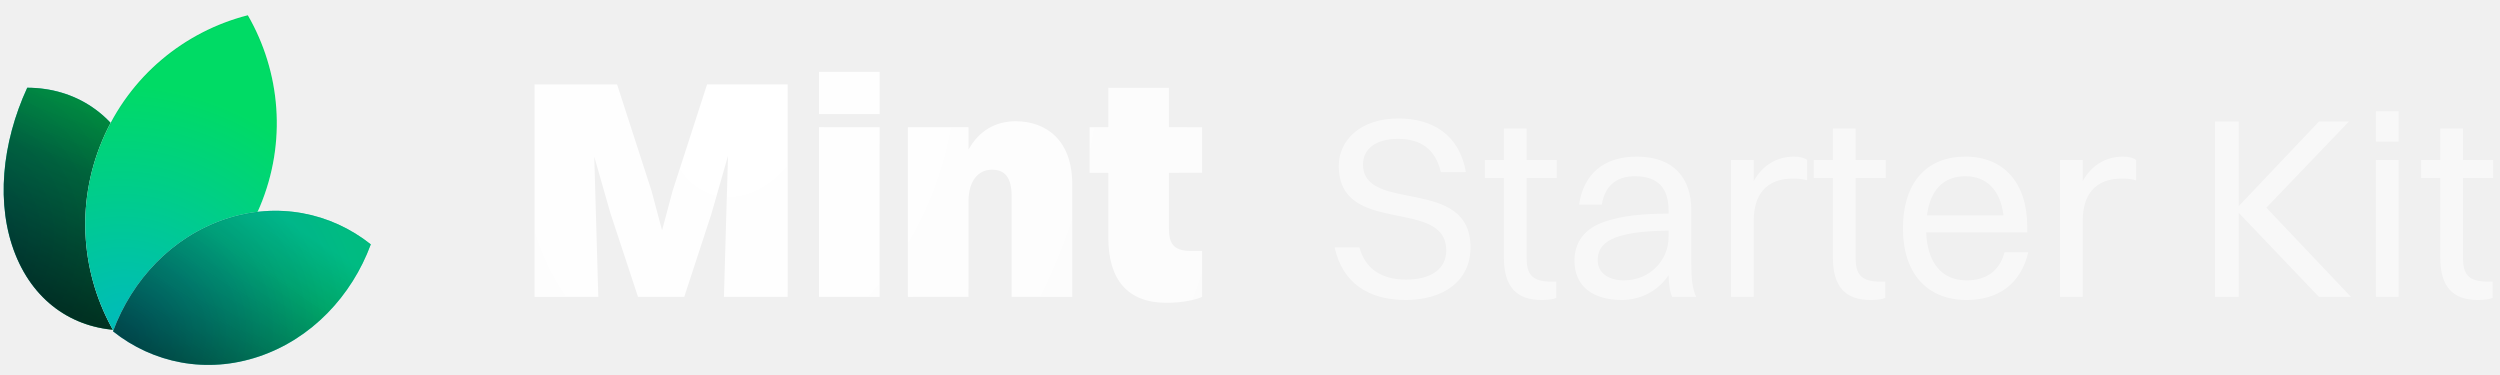
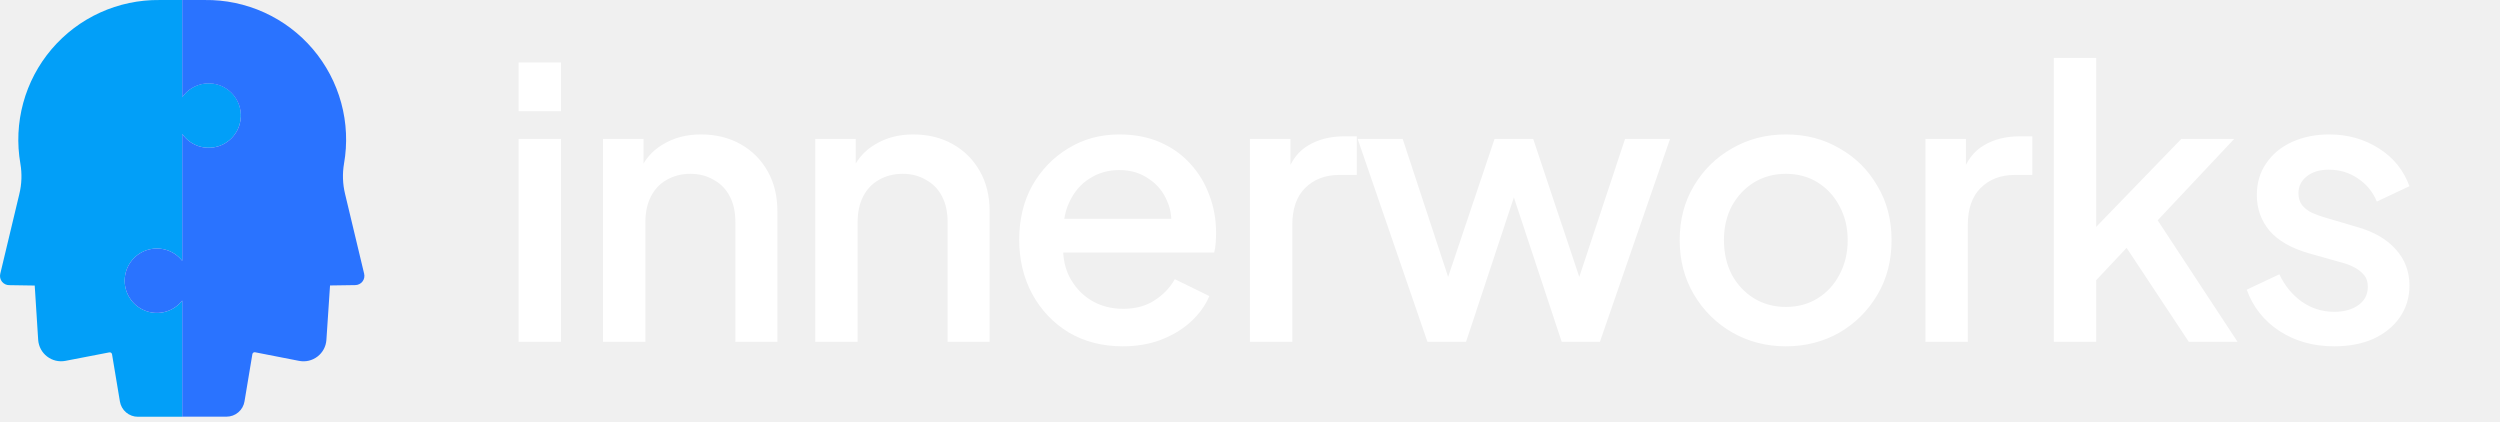
- <svg xmlns="http://www.w3.org/2000/svg" width="160" height="24" viewBox="0 0 160 24" fill="none">
-   <path d="M7.953 21.139C4.896 21.13 2.255 19.458 0.987 16.29C-0.28 13.121 0.109 9.163 1.744 5.615C4.801 5.624 7.442 7.296 8.71 10.465C9.977 13.633 9.588 17.591 7.953 21.139Z" fill="white" />
-   <path d="M7.953 21.139C4.896 21.13 2.255 19.458 0.987 16.29C-0.28 13.121 0.109 9.163 1.744 5.615C4.801 5.624 7.442 7.296 8.71 10.465C9.977 13.633 9.588 17.591 7.953 21.139Z" fill="url(#paint0_radial_115_109)" />
-   <path d="M7.953 21.139C4.896 21.13 2.255 19.458 0.987 16.29C-0.28 13.121 0.109 9.163 1.744 5.615C4.801 5.624 7.442 7.296 8.71 10.465C9.977 13.633 9.588 17.591 7.953 21.139Z" fill="black" fill-opacity="0.5" style="mix-blend-mode:hard-light" />
-   <path d="M7.953 21.139C4.896 21.13 2.255 19.458 0.987 16.29C-0.28 13.121 0.109 9.163 1.744 5.615C4.801 5.624 7.442 7.296 8.71 10.465C9.977 13.633 9.588 17.591 7.953 21.139Z" fill="url(#paint1_linear_115_109)" fill-opacity="0.5" style="mix-blend-mode:hard-light" />
-   <path d="M7.935 21.111C4.897 21.096 2.274 19.431 1.013 16.279C-0.248 13.124 0.136 9.182 1.762 5.643C4.8 5.659 7.423 7.324 8.684 10.476C9.945 13.63 9.561 17.572 7.935 21.111Z" stroke="url(#paint2_linear_115_109)" stroke-opacity="0.05" stroke-width="0.056" />
-   <path d="M7.31 21.257C11.354 20.221 14.884 17.375 16.628 13.236C18.373 9.097 17.945 4.587 15.86 0.976C11.816 2.012 8.287 4.858 6.542 8.998C4.797 13.137 5.225 17.646 7.31 21.257Z" fill="white" />
-   <path d="M7.31 21.257C11.354 20.221 14.884 17.375 16.628 13.236C18.373 9.097 17.945 4.587 15.86 0.976C11.816 2.012 8.287 4.858 6.542 8.998C4.797 13.137 5.225 17.646 7.31 21.257Z" fill="url(#paint3_radial_115_109)" />
-   <path d="M16.602 13.225C14.864 17.349 11.351 20.187 7.324 21.225C5.253 17.624 4.829 13.132 6.568 9.009C8.306 4.885 11.819 2.047 15.846 1.009C17.918 4.61 18.341 9.101 16.602 13.225Z" stroke="url(#paint4_linear_115_109)" stroke-opacity="0.05" stroke-width="0.056" />
-   <path d="M7.234 21.207C9.789 23.237 13.21 23.951 16.577 22.814C19.944 21.677 22.506 18.945 23.73 15.638C21.175 13.608 17.754 12.894 14.387 14.031C11.02 15.168 8.458 17.901 7.234 21.207Z" fill="white" />
-   <path d="M7.234 21.207C9.789 23.237 13.21 23.951 16.577 22.814C19.944 21.677 22.506 18.945 23.73 15.638C21.175 13.608 17.754 12.894 14.387 14.031C11.02 15.168 8.458 17.901 7.234 21.207Z" fill="url(#paint5_radial_115_109)" />
-   <path d="M7.234 21.207C9.789 23.237 13.21 23.951 16.577 22.814C19.944 21.677 22.506 18.945 23.73 15.638C21.175 13.608 17.754 12.894 14.387 14.031C11.02 15.168 8.458 17.901 7.234 21.207Z" fill="black" fill-opacity="0.2" style="mix-blend-mode:hard-light" />
-   <path d="M7.234 21.207C9.789 23.237 13.21 23.951 16.577 22.814C19.944 21.677 22.506 18.945 23.73 15.638C21.175 13.608 17.754 12.894 14.387 14.031C11.02 15.168 8.458 17.901 7.234 21.207Z" fill="url(#paint6_linear_115_109)" fill-opacity="0.5" style="mix-blend-mode:hard-light" />
-   <path d="M16.568 22.787C13.218 23.918 9.814 23.212 7.267 21.198C8.492 17.907 11.044 15.189 14.396 14.058C17.747 12.927 21.15 13.633 23.697 15.648C22.472 18.938 19.92 21.656 16.568 22.787Z" stroke="url(#paint7_linear_115_109)" stroke-opacity="0.05" stroke-width="0.056" />
-   <path d="M34.212 19V5.4H39.492L41.692 12.2L42.372 14.74L43.052 12.2L45.252 5.4H50.412V19H46.332L46.592 9.98L45.532 13.68L43.792 19H40.832L39.052 13.6L38.032 10.02L38.292 19H34.212ZM52.416 7.3V4.6H56.295V7.3H52.416ZM52.416 19V8.14H56.295V19H52.416ZM58.104 19V8.14H61.984V9.58C62.664 8.34 63.744 7.76 65.004 7.76C66.964 7.76 68.624 8.98 68.624 11.78V19H64.744V12.56C64.744 11.34 64.304 10.86 63.484 10.86C62.604 10.86 61.984 11.58 61.984 12.88V19H58.104ZM70.933 15.22V11.06H69.733V8.14H70.933V5.62H74.813V8.14H76.933V11.06H74.813V14.6C74.813 15.5 75.033 16.06 76.213 16.06H76.933V19C76.493 19.2 75.673 19.38 74.653 19.38C72.153 19.38 70.933 17.88 70.933 15.22Z" fill="url(#paint8_radial_115_109)" />
-   <path d="M87.232 10.519C87.232 13.687 94.112 11.229 94.112 15.832C94.112 17.994 92.364 19.198 89.971 19.198C87.562 19.198 85.912 18.093 85.417 15.832H87.001C87.364 17.169 88.371 17.895 89.987 17.895C91.671 17.895 92.561 17.152 92.561 16.03C92.561 12.598 85.681 15.155 85.681 10.618C85.681 9.001 87.034 7.582 89.509 7.582C91.671 7.582 93.403 8.621 93.816 11.014H92.215C91.868 9.529 90.912 8.886 89.476 8.886C88.057 8.886 87.232 9.529 87.232 10.519ZM96.25 16.476V11.393H95.029V10.239H96.25V8.226H97.702V10.239H99.632V11.393H97.702V16.476C97.702 17.532 98.015 18.026 99.302 18.026H99.599V19.066C99.434 19.148 99.071 19.198 98.659 19.198C97.025 19.198 96.25 18.323 96.25 16.476ZM102.516 13.093H101.064C101.345 11.162 102.615 10.024 104.76 10.024C107.103 10.024 108.242 11.393 108.242 13.44V16.888C108.242 17.895 108.324 18.521 108.555 19H107.021C106.856 18.654 106.806 18.142 106.79 17.614C106.047 18.72 104.859 19.198 103.803 19.198C101.988 19.198 100.767 18.357 100.767 16.69C100.767 15.486 101.427 14.611 102.714 14.182C103.902 13.786 105.107 13.687 106.79 13.671V13.473C106.79 12.053 106.13 11.278 104.628 11.278C103.374 11.278 102.698 11.971 102.516 13.093ZM102.252 16.657C102.252 17.465 102.929 17.944 103.952 17.944C105.569 17.944 106.79 16.674 106.79 15.172V14.759C103.061 14.793 102.252 15.585 102.252 16.657ZM110.787 19V10.239H112.239V11.591C112.833 10.519 113.774 10.024 114.83 10.024C115.176 10.024 115.49 10.107 115.655 10.239V11.542C115.407 11.46 115.094 11.427 114.747 11.427C112.998 11.427 112.239 12.515 112.239 14.1V19H110.787ZM117.305 16.476V11.393H116.084V10.239H117.305V8.226H118.757V10.239H120.688V11.393H118.757V16.476C118.757 17.532 119.071 18.026 120.358 18.026H120.655V19.066C120.49 19.148 120.127 19.198 119.714 19.198C118.081 19.198 117.305 18.323 117.305 16.476ZM129.809 16.145C129.33 18.192 127.862 19.198 125.865 19.198C123.324 19.198 121.79 17.482 121.79 14.627C121.79 11.658 123.324 10.024 125.783 10.024C128.258 10.024 129.743 11.723 129.743 14.512V14.875H123.275C123.357 16.838 124.281 17.944 125.865 17.944C127.103 17.944 127.977 17.35 128.291 16.145H129.809ZM125.783 11.278C124.38 11.278 123.539 12.152 123.324 13.786H128.225C128.027 12.169 127.152 11.278 125.783 11.278ZM131.843 19V10.239H133.295V11.591C133.889 10.519 134.829 10.024 135.885 10.024C136.232 10.024 136.545 10.107 136.71 10.239V11.542C136.463 11.46 136.149 11.427 135.803 11.427C134.054 11.427 133.295 12.515 133.295 14.1V19H131.843ZM141.763 19V7.78H143.281V13.192L148.413 7.78H150.327L145.047 13.291L150.459 19H148.413L143.281 13.621V19H141.763ZM152.06 9.067V7.12H153.512V9.067H152.06ZM152.06 19V10.239H153.512V19H152.06ZM156.178 16.476V11.393H154.957V10.239H156.178V8.226H157.63V10.239H159.56V11.393H157.63V16.476C157.63 17.532 157.943 18.026 159.23 18.026H159.527V19.066C159.362 19.148 158.999 19.198 158.587 19.198C156.953 19.198 156.178 18.323 156.178 16.476Z" fill="white" fill-opacity="0.55" />
-   <defs>
-     <radialGradient id="paint0_radial_115_109" cx="0" cy="0" r="1" gradientUnits="userSpaceOnUse" gradientTransform="translate(-3.00503 15.023) rotate(-10.029) scale(17.9572 17.784)">
-       <stop stop-color="#00B0BB" />
-       <stop offset="1" stop-color="#00DB65" />
-     </radialGradient>
-     <linearGradient id="paint1_linear_115_109" x1="7.39" y1="4.813" x2="1.63" y2="18.689" gradientUnits="userSpaceOnUse">
-       <stop stop-color="#18E299" />
-       <stop offset="1" />
-     </linearGradient>
-     <linearGradient id="paint2_linear_115_109" x1="7.948" y1="8.016" x2="1.761" y2="18.746" gradientUnits="userSpaceOnUse">
-       <stop />
-       <stop offset="1" stop-opacity="0" />
-     </linearGradient>
-     <radialGradient id="paint3_radial_115_109" cx="0" cy="0" r="1" gradientUnits="userSpaceOnUse" gradientTransform="translate(8.11404 20.8822) rotate(-75.7542) scale(21.6246 23.7772)">
-       <stop stop-color="#00BBBB" />
-       <stop offset="0.713" stop-color="#00DB65" />
-     </radialGradient>
-     <linearGradient id="paint4_linear_115_109" x1="7.602" y1="5.871" x2="15.556" y2="16.372" gradientUnits="userSpaceOnUse">
-       <stop />
-       <stop offset="1" stop-opacity="0" />
-     </linearGradient>
-     <radialGradient id="paint5_radial_115_109" cx="0" cy="0" r="1" gradientUnits="userSpaceOnUse" gradientTransform="translate(7.84537 21.5181) rotate(-20.3525) scale(18.5603 17.32)">
-       <stop stop-color="#00B0BB" />
-       <stop offset="1" stop-color="#00DB65" />
-     </radialGradient>
-     <linearGradient id="paint6_linear_115_109" x1="16.808" y1="13.007" x2="10.041" y2="22.994" gradientUnits="userSpaceOnUse">
-       <stop stop-color="#00B1BC" />
-       <stop offset="1" />
-     </linearGradient>
-     <linearGradient id="paint7_linear_115_109" x1="16.808" y1="13.007" x2="14.169" y2="23.841" gradientUnits="userSpaceOnUse">
-       <stop />
-       <stop offset="1" stop-opacity="0" />
-     </linearGradient>
-     <radialGradient id="paint8_radial_115_109" cx="0" cy="0" r="1" gradientUnits="userSpaceOnUse" gradientTransform="translate(47.2781 7) rotate(19.0047) scale(67.5582 85.7506)">
-       <stop stop-color="white" />
-       <stop offset="1" stop-color="white" stop-opacity="0.5" />
-     </radialGradient>
-   </defs>
+ <svg xmlns="http://www.w3.org/2000/svg" width="160" height="27" viewBox="0 0 160 27" fill="none">
+   <path d="M15.411 7.502C15.389 7.932 15.233 8.343 14.966 8.68C14.698 9.016 14.332 9.261 13.919 9.378C13.505 9.496 13.066 9.482 12.661 9.337C12.256 9.192 11.907 8.924 11.662 8.57V16.694C11.398 16.356 11.034 16.11 10.623 15.988C10.212 15.867 9.773 15.877 9.368 16.017C8.962 16.157 8.611 16.42 8.362 16.769C8.113 17.118 7.979 17.536 7.979 17.965C7.979 18.394 8.113 18.812 8.362 19.161C8.611 19.51 8.962 19.773 9.368 19.913C9.773 20.053 10.212 20.063 10.623 19.942C11.034 19.82 11.398 19.574 11.662 19.236V26.673H8.826C8.55 26.673 8.282 26.575 8.071 26.396C7.86 26.217 7.719 25.969 7.674 25.696L7.17 22.672C7.167 22.652 7.159 22.634 7.149 22.617C7.138 22.601 7.125 22.586 7.109 22.575C7.092 22.564 7.074 22.556 7.055 22.552C7.036 22.548 7.016 22.548 6.997 22.552L4.181 23.096C3.978 23.134 3.769 23.129 3.568 23.081C3.367 23.033 3.179 22.943 3.015 22.817C2.851 22.692 2.716 22.533 2.617 22.351C2.519 22.17 2.46 21.969 2.444 21.764L2.222 18.275L0.603 18.25C0.513 18.253 0.423 18.234 0.341 18.196C0.259 18.158 0.187 18.102 0.13 18.031C0.073 17.961 0.034 17.878 0.014 17.79C-0.006 17.701 -0.005 17.61 0.017 17.522L1.238 12.414C1.392 11.78 1.415 11.121 1.305 10.478C1.079 9.185 1.141 7.857 1.486 6.59C1.831 5.324 2.451 4.148 3.302 3.148C4.153 2.148 5.213 1.347 6.408 0.804C7.603 0.26 8.904 -0.014 10.216 0.001H11.664V6.219C11.919 5.851 12.287 5.576 12.712 5.435C13.138 5.295 13.597 5.297 14.021 5.442C14.445 5.586 14.81 5.865 15.061 6.235C15.312 6.606 15.436 7.048 15.413 7.496L15.411 7.502Z" fill="#029FF8" />
+   <path d="M22.743 18.246L21.122 18.27L20.889 21.763C20.874 21.97 20.815 22.172 20.716 22.354C20.617 22.537 20.481 22.696 20.316 22.822C20.151 22.948 19.961 23.037 19.759 23.085C19.557 23.132 19.347 23.136 19.143 23.096L16.325 22.545C16.306 22.541 16.286 22.541 16.267 22.545C16.248 22.549 16.23 22.557 16.213 22.568C16.197 22.579 16.183 22.594 16.173 22.61C16.163 22.627 16.155 22.646 16.152 22.665L15.648 25.69C15.603 25.962 15.463 26.21 15.252 26.389C15.042 26.568 14.774 26.667 14.498 26.667H11.662V19.236C11.398 19.574 11.034 19.82 10.623 19.942C10.212 20.063 9.773 20.053 9.368 19.913C8.962 19.773 8.611 19.51 8.362 19.161C8.113 18.812 7.979 18.394 7.979 17.965C7.979 17.536 8.113 17.118 8.362 16.769C8.611 16.42 8.962 16.157 9.368 16.017C9.773 15.877 10.212 15.867 10.623 15.988C11.034 16.11 11.398 16.356 11.662 16.694V8.57C11.912 8.931 12.27 9.202 12.685 9.345C13.1 9.487 13.55 9.494 13.968 9.363C14.387 9.232 14.753 8.971 15.013 8.617C15.272 8.264 15.413 7.837 15.413 7.398C15.413 6.959 15.272 6.532 15.013 6.179C14.753 5.825 14.387 5.564 13.968 5.433C13.55 5.302 13.1 5.308 12.685 5.451C12.27 5.593 11.912 5.865 11.662 6.225V0.001H13.103C14.416 -0.017 15.717 0.256 16.913 0.799C18.109 1.342 19.171 2.142 20.022 3.142C20.873 4.142 21.493 5.318 21.838 6.585C22.183 7.852 22.244 9.18 22.017 10.473C21.907 11.117 21.93 11.776 22.084 12.41L23.305 17.517C23.326 17.603 23.327 17.693 23.309 17.779C23.291 17.866 23.253 17.947 23.199 18.017C23.145 18.087 23.076 18.144 22.997 18.183C22.918 18.223 22.831 18.244 22.743 18.246Z" fill="#2A73FF" />
+   <path d="M33.19 21.876V8.892H35.902V21.876H33.19ZM33.19 7.116V3.996H35.902V7.116H33.19ZM38.592 21.876V8.892H41.184V11.436L40.872 11.1C41.192 10.284 41.704 9.668 42.408 9.252C43.112 8.82 43.928 8.604 44.856 8.604C45.816 8.604 46.664 8.812 47.4 9.228C48.136 9.644 48.712 10.22 49.128 10.956C49.544 11.692 49.752 12.54 49.752 13.5V21.876H47.064V14.22C47.064 13.564 46.944 13.012 46.704 12.564C46.464 12.1 46.12 11.748 45.672 11.508C45.24 11.252 44.744 11.124 44.184 11.124C43.624 11.124 43.12 11.252 42.672 11.508C42.24 11.748 41.904 12.1 41.664 12.564C41.424 13.028 41.304 13.58 41.304 14.22V21.876H38.592ZM52.175 21.876V8.892H54.767V11.436L54.455 11.1C54.775 10.284 55.287 9.668 55.991 9.252C56.695 8.82 57.511 8.604 58.439 8.604C59.399 8.604 60.247 8.812 60.983 9.228C61.719 9.644 62.295 10.22 62.711 10.956C63.127 11.692 63.335 12.54 63.335 13.5V21.876H60.647V14.22C60.647 13.564 60.527 13.012 60.287 12.564C60.047 12.1 59.703 11.748 59.255 11.508C58.823 11.252 58.327 11.124 57.767 11.124C57.207 11.124 56.703 11.252 56.255 11.508C55.823 11.748 55.487 12.1 55.247 12.564C55.007 13.028 54.887 13.58 54.887 14.22V21.876H52.175ZM71.853 22.164C70.557 22.164 69.405 21.868 68.397 21.276C67.405 20.668 66.629 19.852 66.069 18.828C65.509 17.788 65.229 16.628 65.229 15.348C65.229 14.036 65.509 12.876 66.069 11.868C66.645 10.86 67.413 10.068 68.373 9.492C69.333 8.9 70.421 8.604 71.637 8.604C72.613 8.604 73.485 8.772 74.253 9.108C75.021 9.444 75.669 9.908 76.197 10.5C76.725 11.076 77.125 11.74 77.397 12.492C77.685 13.244 77.829 14.044 77.829 14.892C77.829 15.1 77.821 15.316 77.805 15.54C77.789 15.764 77.757 15.972 77.709 16.164H67.365V14.004H76.173L74.877 14.988C75.037 14.204 74.981 13.508 74.709 12.9C74.453 12.276 74.053 11.788 73.509 11.436C72.981 11.068 72.357 10.884 71.637 10.884C70.917 10.884 70.277 11.068 69.717 11.436C69.157 11.788 68.725 12.3 68.421 12.972C68.117 13.628 67.997 14.428 68.061 15.372C67.981 16.252 68.101 17.02 68.421 17.676C68.757 18.332 69.221 18.844 69.813 19.212C70.421 19.58 71.109 19.764 71.877 19.764C72.661 19.764 73.325 19.588 73.869 19.236C74.429 18.884 74.869 18.428 75.189 17.868L77.397 18.948C77.141 19.556 76.741 20.108 76.197 20.604C75.669 21.084 75.029 21.468 74.277 21.756C73.541 22.028 72.733 22.164 71.853 22.164ZM79.996 21.876V8.892H82.588V11.508L82.348 11.124C82.636 10.276 83.1 9.668 83.74 9.3C84.38 8.916 85.148 8.724 86.044 8.724H86.836V11.196H85.708C84.812 11.196 84.084 11.476 83.524 12.036C82.98 12.58 82.708 13.364 82.708 14.388V21.876H79.996ZM91.356 21.876L86.891 8.892H89.772L93.18 19.236H92.171L95.651 8.892H98.124L101.579 19.236H100.571L104.003 8.892H106.883L102.395 21.876H99.948L96.444 11.292H97.332L93.828 21.876H91.356ZM114.292 22.164C113.044 22.164 111.9 21.868 110.86 21.276C109.836 20.684 109.02 19.876 108.412 18.852C107.804 17.828 107.5 16.668 107.5 15.372C107.5 14.06 107.804 12.9 108.412 11.892C109.02 10.868 109.836 10.068 110.86 9.492C111.884 8.9 113.028 8.604 114.292 8.604C115.572 8.604 116.716 8.9 117.724 9.492C118.748 10.068 119.556 10.868 120.148 11.892C120.756 12.9 121.06 14.06 121.06 15.372C121.06 16.684 120.756 17.852 120.148 18.876C119.54 19.9 118.724 20.708 117.7 21.3C116.676 21.876 115.54 22.164 114.292 22.164ZM114.292 19.644C115.06 19.644 115.74 19.46 116.332 19.092C116.924 18.724 117.388 18.22 117.724 17.58C118.076 16.924 118.252 16.188 118.252 15.372C118.252 14.556 118.076 13.828 117.724 13.188C117.388 12.548 116.924 12.044 116.332 11.676C115.74 11.308 115.06 11.124 114.292 11.124C113.54 11.124 112.86 11.308 112.252 11.676C111.66 12.044 111.188 12.548 110.836 13.188C110.5 13.828 110.332 14.556 110.332 15.372C110.332 16.188 110.5 16.924 110.836 17.58C111.188 18.22 111.66 18.724 112.252 19.092C112.86 19.46 113.54 19.644 114.292 19.644ZM123.228 21.876V8.892H125.82V11.508L125.58 11.124C125.868 10.276 126.332 9.668 126.972 9.3C127.612 8.916 128.38 8.724 129.276 8.724H130.068V11.196H128.94C128.044 11.196 127.316 11.476 126.756 12.036C126.212 12.58 125.94 13.364 125.94 14.388V21.876H123.228ZM131.443 21.876V3.708H134.155V15.876L133.099 15.612L139.603 8.892H142.987L138.091 14.1L143.203 21.876H140.083L135.523 14.988L137.131 14.772L133.291 18.852L134.155 17.052V21.876H131.443ZM149.381 22.164C148.053 22.164 146.885 21.836 145.877 21.18C144.885 20.524 144.189 19.644 143.789 18.54L145.877 17.556C146.229 18.292 146.709 18.876 147.317 19.308C147.941 19.74 148.629 19.956 149.381 19.956C150.021 19.956 150.541 19.812 150.941 19.524C151.341 19.236 151.541 18.844 151.541 18.348C151.541 18.028 151.453 17.772 151.277 17.58C151.101 17.372 150.877 17.204 150.605 17.076C150.349 16.948 150.085 16.852 149.813 16.788L147.773 16.212C146.653 15.892 145.813 15.412 145.253 14.772C144.709 14.116 144.437 13.356 144.437 12.492C144.437 11.708 144.637 11.028 145.037 10.452C145.437 9.86 145.989 9.404 146.693 9.084C147.397 8.764 148.189 8.604 149.069 8.604C150.253 8.604 151.309 8.9 152.237 9.492C153.165 10.068 153.821 10.876 154.205 11.916L152.117 12.9C151.861 12.276 151.453 11.78 150.893 11.412C150.349 11.044 149.733 10.86 149.045 10.86C148.453 10.86 147.981 11.004 147.629 11.292C147.277 11.564 147.101 11.924 147.101 12.372C147.101 12.676 147.181 12.932 147.341 13.14C147.501 13.332 147.709 13.492 147.965 13.62C148.221 13.732 148.485 13.828 148.757 13.908L150.869 14.532C151.941 14.836 152.765 15.316 153.341 15.972C153.917 16.612 154.205 17.38 154.205 18.276C154.205 19.044 153.997 19.724 153.581 20.316C153.181 20.892 152.621 21.348 151.901 21.684C151.181 22.004 150.341 22.164 149.381 22.164Z" fill="white" />
</svg>
